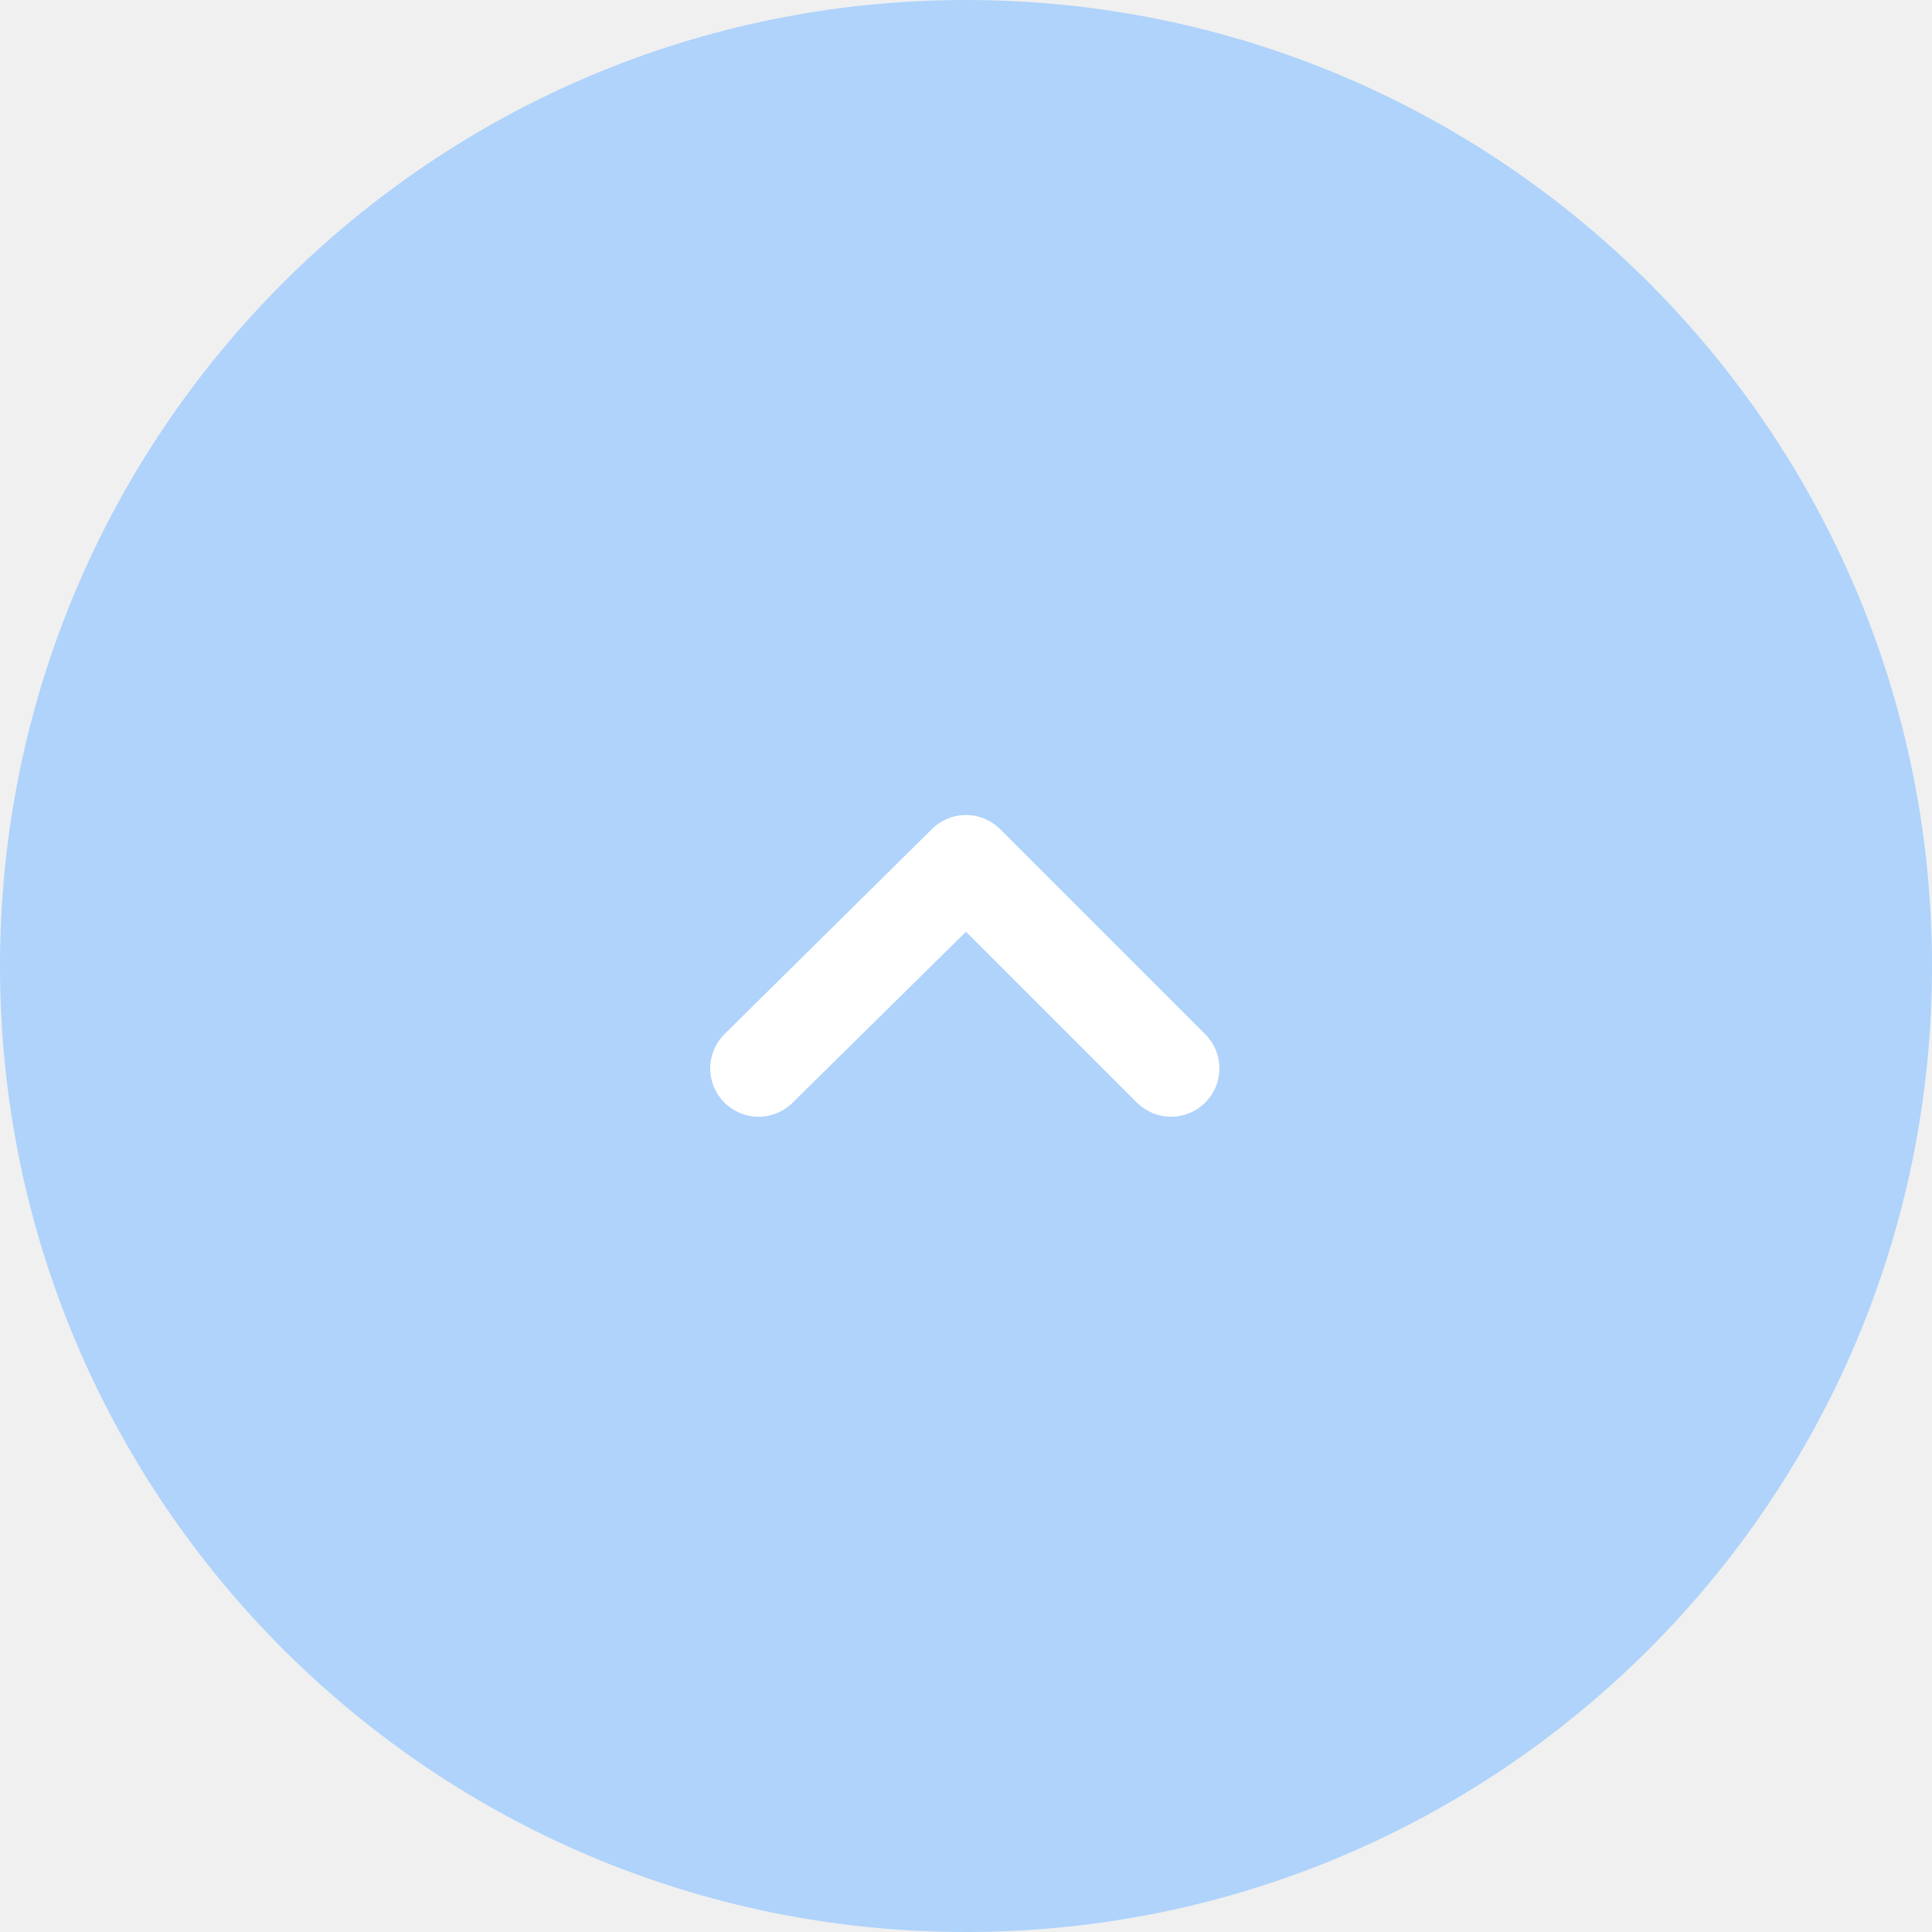
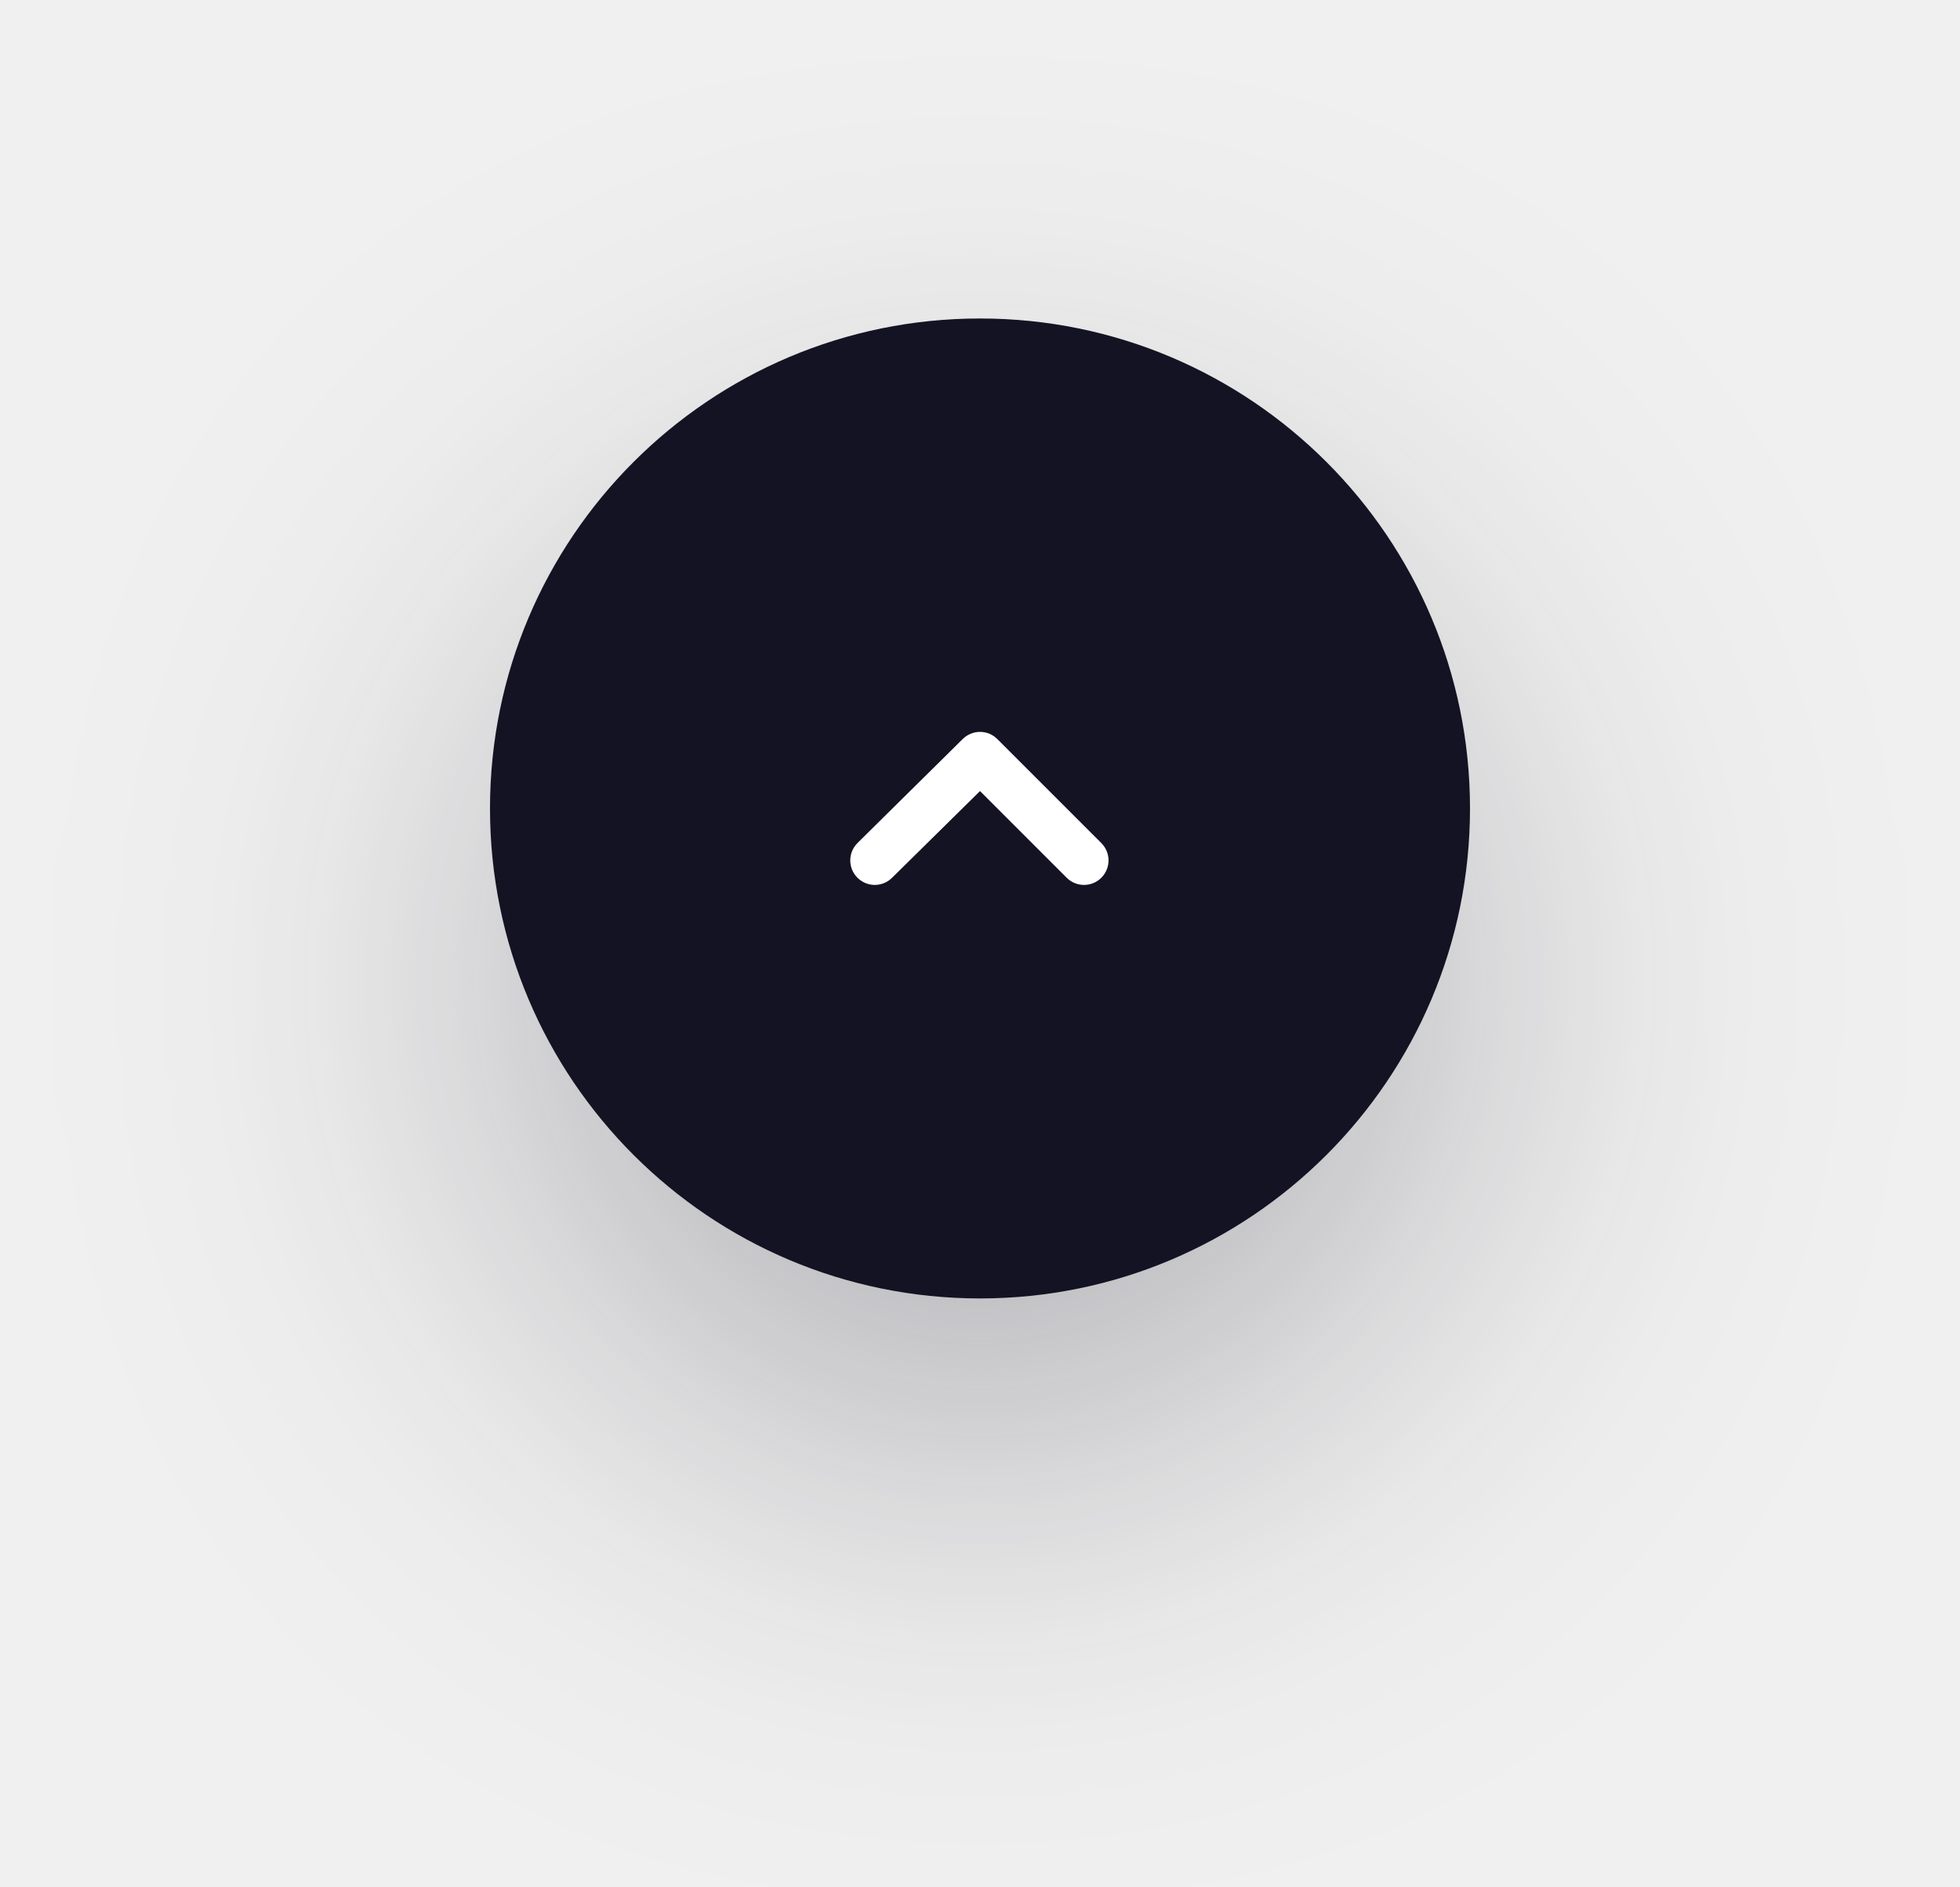
- <svg xmlns="http://www.w3.org/2000/svg" width="100%" viewBox="0 0 40 40" fill="none">
-   <circle cx="20" cy="20" r="20" fill="#AFD3FB" />
-   <path d="M15 22.83C15.188 23.016 15.441 23.121 15.705 23.121C15.97 23.121 16.223 23.016 16.41 22.83L20 19.29L23.54 22.83C23.728 23.016 23.981 23.121 24.245 23.121C24.509 23.121 24.763 23.016 24.95 22.83C25.044 22.737 25.118 22.627 25.169 22.505C25.22 22.383 25.246 22.252 25.246 22.12C25.246 21.988 25.22 21.857 25.169 21.735C25.118 21.614 25.044 21.503 24.95 21.41L20.71 17.17C20.617 17.076 20.507 17.002 20.385 16.951C20.263 16.9 20.132 16.874 20 16.874C19.868 16.874 19.738 16.9 19.616 16.951C19.494 17.002 19.383 17.076 19.29 17.17L15 21.41C14.907 21.503 14.832 21.614 14.781 21.735C14.731 21.857 14.704 21.988 14.704 22.12C14.704 22.252 14.731 22.383 14.781 22.505C14.832 22.627 14.907 22.737 15 22.83Z" fill="white" />
+ <svg xmlns="http://www.w3.org/2000/svg" width="80" height="77" viewBox="0 0 80 77" fill="none">
+   <g filter="url(#filter0_d)">
+     <circle cx="40" cy="33" r="20" fill="#141323" />
+   </g>
+   <path d="M35 35.83C35.188 36.016 35.441 36.121 35.705 36.121C35.969 36.121 36.223 36.016 36.41 35.83L40 32.29L43.54 35.83C43.728 36.016 43.981 36.121 44.245 36.121C44.51 36.121 44.763 36.016 44.95 35.83C45.044 35.737 45.118 35.627 45.169 35.505C45.22 35.383 45.246 35.252 45.246 35.12C45.246 34.988 45.22 34.857 45.169 34.736C45.118 34.614 45.044 34.503 44.95 34.41L40.71 30.17C40.617 30.076 40.507 30.002 40.385 29.951C40.263 29.9 40.132 29.874 40 29.874C39.868 29.874 39.738 29.9 39.616 29.951C39.494 30.002 39.383 30.076 39.29 30.17L35 34.41C34.907 34.503 34.832 34.614 34.781 34.736C34.731 34.857 34.705 34.988 34.705 35.12C34.705 35.252 34.731 35.383 34.781 35.505C34.832 35.627 34.907 35.737 35 35.83Z" fill="white" />
+   <defs>
+     <filter id="filter0_d" x="0" y="0" width="80" height="80" filterUnits="userSpaceOnUse" color-interpolation-filters="sRGB">
+       <feFlood flood-opacity="0" result="BackgroundImageFix" />
+       <feColorMatrix in="SourceAlpha" type="matrix" values="0 0 0 0 0 0 0 0 0 0 0 0 0 0 0 0 0 0 127 0" />
+       <feOffset dy="7" />
+       <feGaussianBlur stdDeviation="10" />
+       <feColorMatrix type="matrix" values="0 0 0 0 0.149 0 0 0 0 0.141 0 0 0 0 0.2 0 0 0 0.3 0" />
+       <feBlend mode="normal" in2="BackgroundImageFix" result="effect1_dropShadow" />
+       <feBlend mode="normal" in="SourceGraphic" in2="effect1_dropShadow" result="shape" />
+     </filter>
+   </defs>
</svg>
